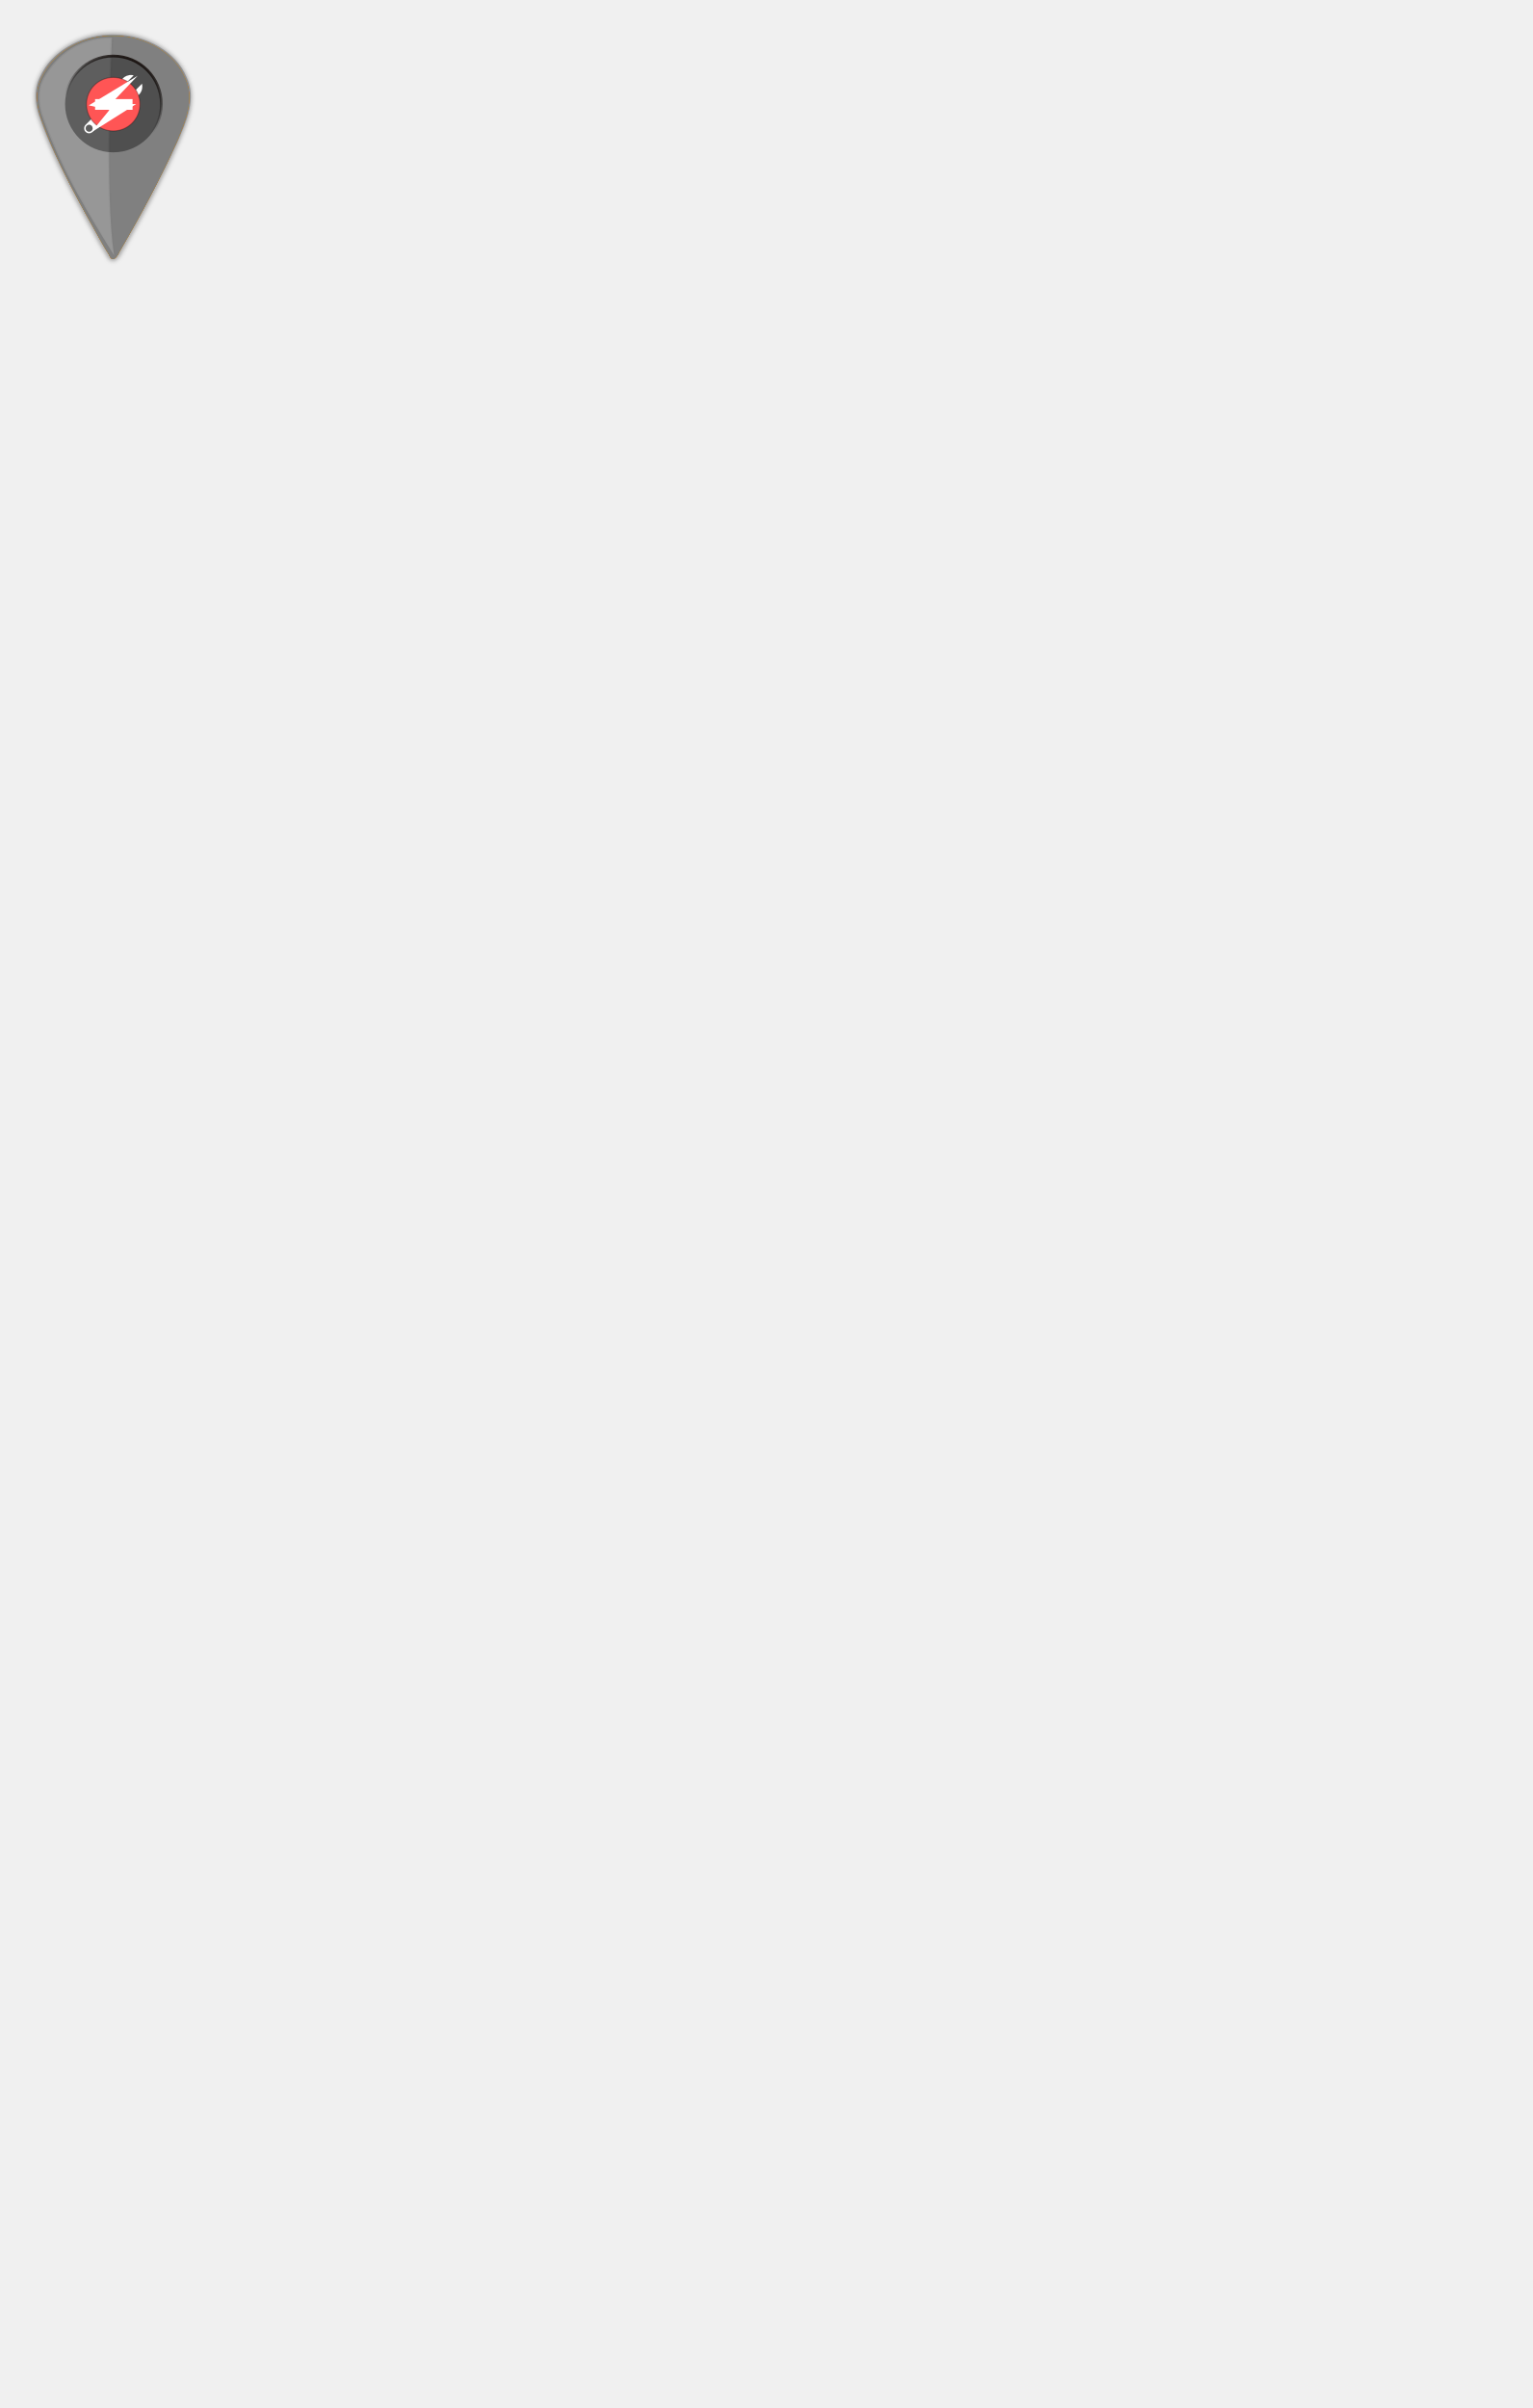
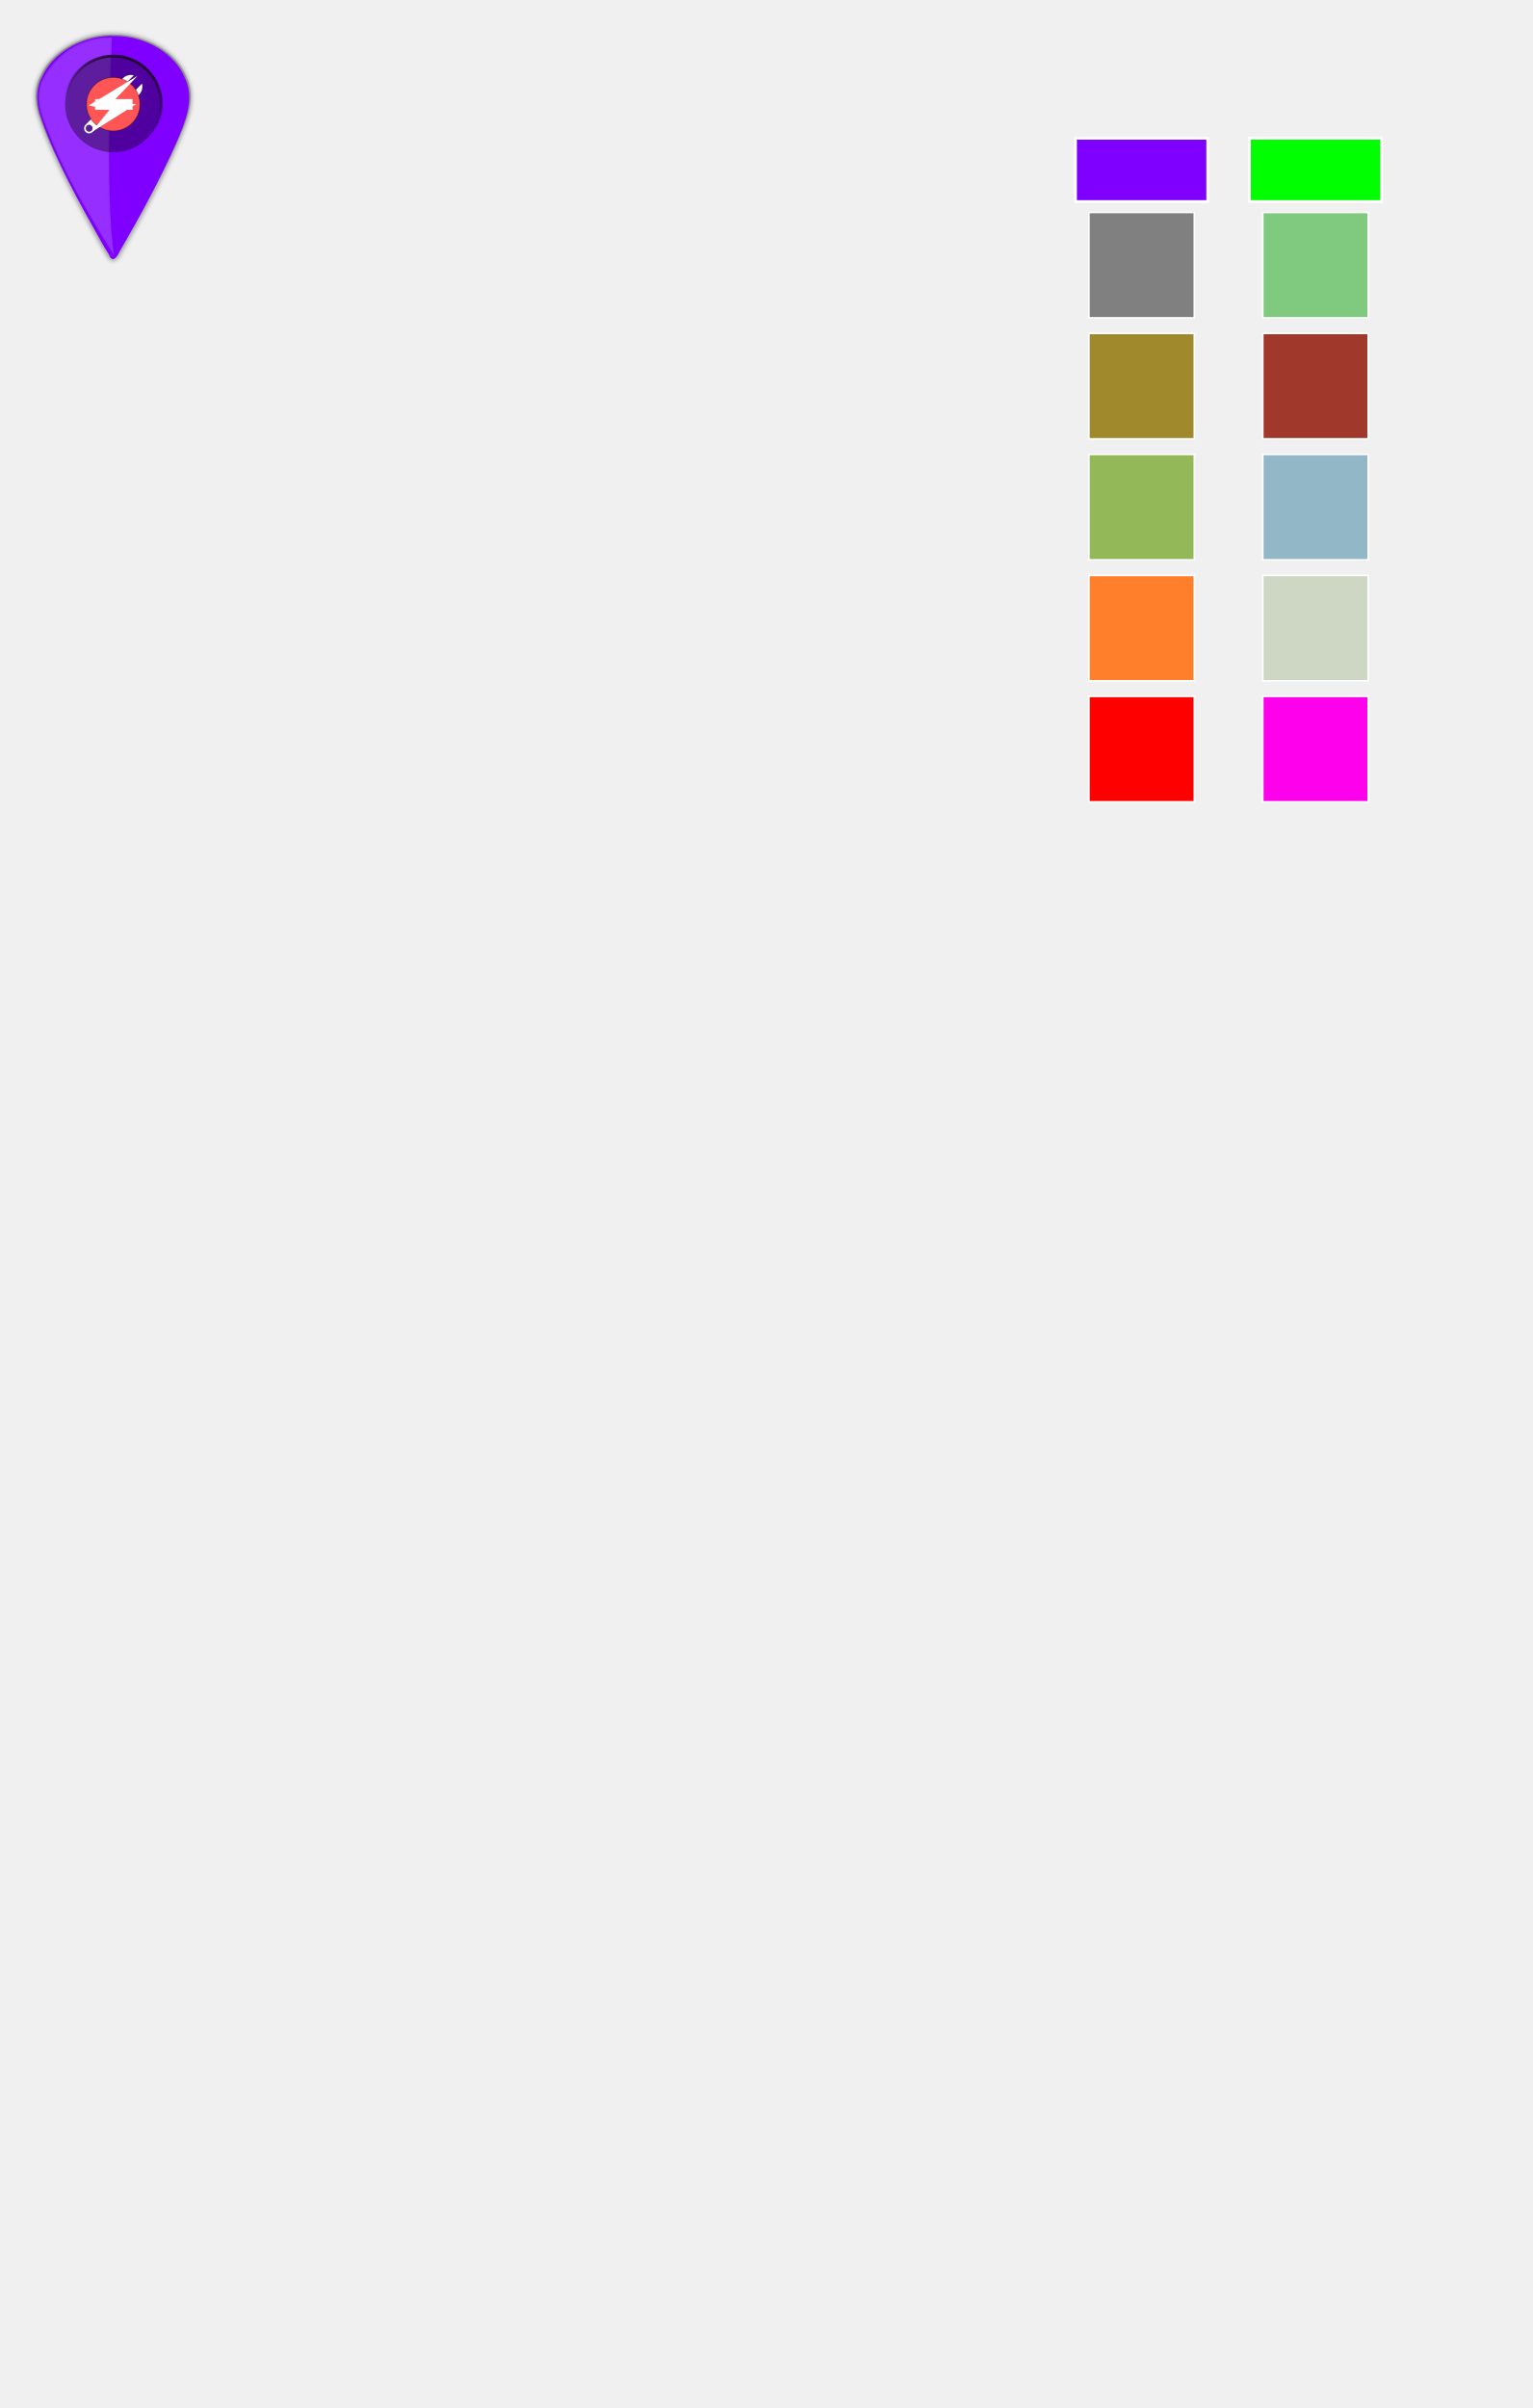
<svg xmlns="http://www.w3.org/2000/svg" xmlns:xlink="http://www.w3.org/1999/xlink" id="svg4099" version="1.1" width="573" height="900">
  <defs id="defs4103">
    <linearGradient id="linearGradient9088">
      <stop style="stop-color:#1a1a1a;stop-opacity:1;" offset="0" id="stop9090" />
      <stop style="stop-color:#1a1a1a;stop-opacity:0;" offset="1" id="stop9092" />
    </linearGradient>
    <linearGradient id="Inner">
      <stop style="stop-color:#0e0400;stop-opacity:1" offset="0" id="stop4466" />
      <stop style="stop-color:#000000;stop-opacity:0;" offset="1" id="stop4468" />
    </linearGradient>
    <linearGradient id="linearGradient5341-8-5">
      <stop style="stop-color:#e6e6e6;stop-opacity:0;" offset="0" id="stop5343-8-2" />
      <stop style="stop-color:#ffffff;stop-opacity:0.223;" offset="1" id="stop5345-2-7" />
    </linearGradient>
    <linearGradient id="linearGradient5341-8-5-1-4">
      <stop style="stop-color:#e6e6e6;stop-opacity:0;" offset="0" id="stop5343-8-2-8-3" />
      <stop style="stop-color:#ffffff;stop-opacity:0.223;" offset="1" id="stop5345-2-7-9-1" />
    </linearGradient>
    <linearGradient id="linearGradient5341-8-5-1-4-1">
      <stop style="stop-color:#e6e6e6;stop-opacity:0;" offset="0" id="stop5343-8-2-8-3-1" />
      <stop style="stop-color:#ffffff;stop-opacity:0.223;" offset="1" id="stop5345-2-7-9-1-3" />
    </linearGradient>
    <filter style="color-interpolation-filters:sRGB" id="filter5342-97-7">
      <feGaussianBlur stdDeviation="1 1" result="blur" id="feGaussianBlur5344-28-1" />
    </filter>
    <filter style="color-interpolation-filters:sRGB" id="filter5342-59-5">
      <feGaussianBlur stdDeviation="1 1" result="blur" id="feGaussianBlur5344-80-2" />
    </filter>
    <filter style="color-interpolation-filters:sRGB" id="filter5342-9-0">
      <feGaussianBlur stdDeviation="1 1" result="blur" id="feGaussianBlur5344-2-2" />
    </filter>
    <filter style="color-interpolation-filters:sRGB" id="filter5342-8-9">
      <feGaussianBlur stdDeviation="1 1" result="blur" id="feGaussianBlur5344-3-5" />
    </filter>
    <filter style="color-interpolation-filters:sRGB" id="filter5342-4">
      <feGaussianBlur stdDeviation="1 1" result="blur" id="feGaussianBlur5344-4" />
    </filter>
    <filter style="color-interpolation-filters:sRGB" id="filter5342-97-7-1">
      <feGaussianBlur stdDeviation="1 1" result="blur" id="feGaussianBlur5344-28-1-2" />
    </filter>
    <filter style="color-interpolation-filters:sRGB" id="filter5342-59-5-7">
      <feGaussianBlur stdDeviation="1 1" result="blur" id="feGaussianBlur5344-80-2-7" />
    </filter>
    <linearGradient xlink:href="#linearGradient9088" id="linearGradient3930" gradientUnits="userSpaceOnUse" gradientTransform="matrix(1.057905,0,0,0.9626925,-261.9277,344.883)" x1="468.263" y1="79.133" x2="543.412" y2="166.458" />
    <linearGradient xlink:href="#Inner" id="linearGradient3932" gradientUnits="userSpaceOnUse" gradientTransform="matrix(1.042717,0,0,1.009657,262.1593,319.0881)" x1="33.543" y1="116.436" x2="22.138" y2="141.968" />
    <filter style="color-interpolation-filters:sRGB" id="filter5342-9-0-7">
      <feGaussianBlur stdDeviation="1 1" result="blur" id="feGaussianBlur5344-2-2-7" />
    </filter>
    <linearGradient xlink:href="#linearGradient9088" id="linearGradient3936" gradientUnits="userSpaceOnUse" gradientTransform="matrix(1.057905,0,0,0.9626925,-342.1537,344.318)" x1="468.263" y1="79.133" x2="543.412" y2="166.458" />
    <linearGradient xlink:href="#Inner" id="linearGradient3938" gradientUnits="userSpaceOnUse" gradientTransform="matrix(1.042717,0,0,1.009657,181.9333,318.5232)" x1="33.543" y1="116.436" x2="22.138" y2="141.968" />
    <filter style="color-interpolation-filters:sRGB" id="filter5342-8-9-4">
      <feGaussianBlur stdDeviation="1 1" result="blur" id="feGaussianBlur5344-3-5-3" />
    </filter>
    <linearGradient xlink:href="#linearGradient9088" id="linearGradient3942" gradientUnits="userSpaceOnUse" gradientTransform="matrix(1.057905,0,0,0.9626925,-432.5491,343.753)" x1="468.263" y1="79.133" x2="543.412" y2="166.458" />
    <linearGradient xlink:href="#Inner" id="linearGradient3944" gradientUnits="userSpaceOnUse" gradientTransform="matrix(1.042717,0,0,1.009657,91.53778,317.9582)" x1="33.543" y1="116.436" x2="22.138" y2="141.968" />
    <filter style="color-interpolation-filters:sRGB" id="filter5342-4-4">
      <feGaussianBlur stdDeviation="1 1" result="blur" id="feGaussianBlur5344-4-9" />
    </filter>
    <linearGradient xlink:href="#linearGradient9088" id="linearGradient3948" gradientUnits="userSpaceOnUse" gradientTransform="matrix(1.057905,0,0,0.9626925,-507.5638,343.6234)" x1="468.263" y1="79.133" x2="543.412" y2="166.458" />
    <linearGradient xlink:href="#Inner" id="linearGradient3950" gradientUnits="userSpaceOnUse" gradientTransform="matrix(1.042717,0,0,1.009657,16.52315,317.8286)" x1="33.543" y1="116.436" x2="22.138" y2="141.968" />
    <linearGradient xlink:href="#linearGradient9088" id="linearGradient3749" gradientUnits="userSpaceOnUse" gradientTransform="matrix(1.057905,0,0,0.9626925,-508.6726,-75.16602)" x1="468.263" y1="79.133" x2="543.412" y2="166.458" />
    <linearGradient xlink:href="#Inner" id="linearGradient3751" gradientUnits="userSpaceOnUse" gradientTransform="matrix(1.042717,0,0,1.009657,16.18404,-100.9608)" x1="33.543" y1="116.436" x2="22.138" y2="141.968" />
  </defs>
  <g id="layer7" style="display:inline">
-     <flowRoot xml:space="preserve" id="flowRoot4798" style="font-style:normal;font-weight:normal;font-size:40px;line-height:125%;font-family:sans-serif;letter-spacing:0px;word-spacing:0px;display:inline;fill:#000000;fill-opacity:1;stroke:none;stroke-width:1px;stroke-linecap:butt;stroke-linejoin:miter;stroke-opacity:1" transform="translate(-24.68354,-70.88608)">
+     <flowRoot xml:space="preserve" id="flowRoot4798" style="font-style:normal;font-weight:normal;font-size:40px;line-height:125%;font-family:sans-serif;letter-spacing:0px;word-spacing:0px;display:inline;fill:#000000;fill-opacity:1;stroke:none;stroke-width:1px;stroke-linecap:butt;stroke-linejoin:miter;stroke-opacity:1" transform="translate(-20.38832,-35.09255)">
      <flowRegion id="flowRegion4800">
-         <rect id="rect4802" width="494.937" height="61.392" x="51.266" y="207.595" />
+         <rect id="rect4802" width="351.763" height="159.467" x="34.801" y="206.879" />
      </flowRegion>
      <flowPara id="flowPara4808" style="font-size:12.5px">Notes:</flowPara>
-       <flowPara style="font-size:12.5px" id="flowPara4829">Operational status is in the Status sublayers, levels are in the Level sublayers</flowPara>
-       <flowPara style="font-size:12.5px" id="flowPara3414">Marker is split between lower and upper layers - the colour (level) layers lie in between.</flowPara>
+       <flowPara style="font-size:12.5px" id="flowPara3495">This template is used along with the script generate_markers.py to produce map marker icons.</flowPara>
+       <flowPara style="font-size:12.5px" id="flowPara3414">Operational status icons are in the Status sublayers.</flowPara>
+       <flowPara style="font-size:12.5px" id="flowPara3478">Objects to be coloured should have an ID in the format clr&lt;x&gt;obj&lt;n&gt;, and colour swatches should have IDs clr&lt;x&gt;-&lt;y&gt;</flowPara>
      <flowPara id="flowPara4806" style="font-size:12.5px" />
      <flowPara id="flowPara4810" style="font-size:12.5px" />
      <flowPara id="flowPara4812" style="font-size:12.5px" />
      <flowPara id="flowPara4814" style="font-size:12.5px" />
    </flowRoot>
+     <flowRoot xml:space="preserve" id="flowRoot4491" style="font-style:normal;font-weight:normal;font-size:12.5px;line-height:125%;font-family:sans-serif;text-align:center;letter-spacing:0px;word-spacing:0px;writing-mode:lr-tb;text-anchor:middle;fill:#000000;fill-opacity:1;stroke:none;stroke-width:1px;stroke-linecap:butt;stroke-linejoin:miter;stroke-opacity:1">
+       <flowRegion id="flowRegion4493">
+         <rect id="rect4495" width="152.48" height="23.624" x="390.865" y="13.752" style="font-size:12.5px;line-height:125%;text-align:center;writing-mode:lr-tb;text-anchor:middle" />
+       </flowRegion>
+       <flowPara id="flowPara4497">Colour swatches</flowPara>
+     </flowRoot>
+     <rect style="display:inline;fill:#808080;fill-opacity:1;stroke:#ffffff;stroke-width:0.595;stroke-opacity:1" id="clr0-0" width="39.405" height="39.405" x="407.097" y="79.395" />
+     <rect style="display:inline;fill:#a0892c;fill-opacity:1;stroke:#ffffff;stroke-width:0.595;stroke-opacity:1" id="clr0-1" width="39.405" height="39.405" x="407.097" y="124.617" />
+     <rect style="display:inline;fill:#ff0000;fill-opacity:1;stroke:#ffffff;stroke-width:0.595;stroke-opacity:1" id="clr0-4" width="39.405" height="39.405" x="407.097" y="260.282" />
+     <rect style="display:inline;fill:#ff7f2a;fill-opacity:1;stroke:#ffffff;stroke-width:0.595;stroke-opacity:1" id="clr0-3" width="39.405" height="39.405" x="407.097" y="215.06" />
+     <rect style="display:inline;fill:#92b857;fill-opacity:1;stroke:#ffffff;stroke-width:0.595;stroke-opacity:1" id="clr0-2" width="39.405" height="39.405" x="407.097" y="169.838" />
+     <rect style="fill:#7f00ff;fill-opacity:1;stroke:#ffffff;stroke-opacity:1" id="rect4526" width="49.395" height="23.624" x="402.102" y="51.694" />
+     <flowRoot transform="translate(14.3352,41.84574)" xml:space="preserve" id="flowRoot4491-9" style="font-style:normal;font-weight:normal;font-size:12.5px;line-height:125%;font-family:sans-serif;text-align:center;letter-spacing:0px;word-spacing:0px;writing-mode:lr-tb;text-anchor:middle;display:inline;fill:#000000;fill-opacity:1;stroke:none;stroke-width:1px;stroke-linecap:butt;stroke-linejoin:miter;stroke-opacity:1">
+       <flowRegion id="flowRegion4493-1">
+         <rect id="rect4495-6" width="43.668" height="20.76" x="390.865" y="13.752" style="font-size:12.5px;line-height:125%;text-align:center;writing-mode:lr-tb;text-anchor:middle" />
+       </flowRegion>
+       <flowPara id="flowPara4497-9">clr0</flowPara>
+     </flowRoot>
+     <rect style="display:inline;fill:#80ca80;fill-opacity:1;stroke:#ffffff;stroke-width:0.595;stroke-opacity:1" id="clr1-0" width="39.405" height="39.405" x="472.1" y="79.395" />
+     <rect style="display:inline;fill:#a0392c;fill-opacity:1;stroke:#ffffff;stroke-width:0.595;stroke-opacity:1" id="clr1-1" width="39.405" height="39.405" x="472.1" y="124.616" />
+     <rect style="display:inline;fill:#ff00ec;fill-opacity:1;stroke:#ffffff;stroke-width:0.595;stroke-opacity:1" id="clr1-4" width="39.405" height="39.405" x="472.1" y="260.282" />
+     <rect style="display:inline;opacity:1;fill:#537f2a;fill-opacity:0.222;stroke:#ffffff;stroke-width:0.595;stroke-opacity:1" id="clr1-3" width="39.405" height="39.405" x="472.1" y="215.06" />
+     <rect style="display:inline;fill:#92b8c7;fill-opacity:1;stroke:#ffffff;stroke-width:0.595;stroke-opacity:1" id="clr1-2" width="39.405" height="39.405" x="472.1" y="169.838" />
+     <rect style="display:inline;fill:#00ff00;fill-opacity:1;stroke:#ffffff;stroke-opacity:1" id="rect4526-1" width="49.395" height="23.624" x="467.105" y="51.694" />
+     <flowRoot transform="translate(79.33877,41.84573)" xml:space="preserve" id="flowRoot4491-9-3" style="font-style:normal;font-weight:normal;font-size:12.5px;line-height:125%;font-family:sans-serif;text-align:center;letter-spacing:0px;word-spacing:0px;writing-mode:lr-tb;text-anchor:middle;display:inline;fill:#000000;fill-opacity:1;stroke:none;stroke-width:1px;stroke-linecap:butt;stroke-linejoin:miter;stroke-opacity:1">
+       <flowRegion id="flowRegion4493-1-6">
+         <rect id="rect4495-6-9" width="43.668" height="20.76" x="390.865" y="13.752" style="font-size:12.5px;line-height:125%;text-align:center;writing-mode:lr-tb;text-anchor:middle" />
+       </flowRegion>
+       <flowPara id="flowPara4644">clr1</flowPara>
+     </flowRoot>
+     <flowRoot xml:space="preserve" id="flowRoot4656" style="font-style:normal;font-weight:normal;font-size:12.5px;line-height:125%;font-family:sans-serif;letter-spacing:0px;word-spacing:0px;display:inline;fill:#000000;fill-opacity:1;stroke:none;stroke-width:1px;stroke-linecap:butt;stroke-linejoin:miter;stroke-opacity:1" transform="translate(-131.0043,6.568259)">
+       <flowRegion id="flowRegion4658">
+         <rect id="rect4660" width="20.76" height="217.625" x="520.438" y="81.76" style="font-size:12.5px" />
+       </flowRegion>
+       <flowPara id="flowPara4697">0</flowPara>
+       <flowPara id="flowPara4695" />
+       <flowPara id="flowPara5840" />
+       <flowPara id="flowPara4703">1</flowPara>
+       <flowPara id="flowPara4672" />
+       <flowPara id="flowPara5842" />
+       <flowPara id="flowPara4713">2</flowPara>
+       <flowPara id="flowPara4683" />
+       <flowPara id="flowPara5844" />
+       <flowPara id="flowPara4717">3</flowPara>
+       <flowPara id="flowPara4685" />
+       <flowPara id="flowPara5846" />
+       <flowPara id="flowPara5832">4</flowPara>
+     </flowRoot>
  </g>
  <g id="layer4" style="display:inline">
-     <path style="opacity:0.62;fill:none;fill-opacity:1;stroke:#000000;stroke-width:0.996;filter:url(#filter5342-4)" d="m 193.945,118.522 c -10.713,0.412 -20.611,7.099 -24.248,16.156 -2.553,5.345 -1.849,11.32 0.043,16.728 5.443,16.543 13.64,32.219 21.749,47.813 0.78,1.465 1.576,2.924 2.451,4.345 1.15,3.426 2.946,0.834 3.772,-1.239 7.481,-13.851 14.516,-27.922 20.496,-42.354 3.043,-7.912 6.759,-16.739 3.092,-25.023 -3.522,-9.513 -14.043,-16.347 -25.202,-16.423 -0.72,-0.029 -1.438,-0.029 -2.152,-0.002 z" id="path3739" transform="matrix(1.034397,0,0,0.9606292,-159.8245,-100.5006)" />
-     <path style="display:inline;opacity:0.22;fill:none;fill-opacity:1;stroke:#000000;stroke-width:0.987" d="m 40.783,13.433 c -11.147,0.389 -21.446,6.704 -25.23,15.256 -2.656,5.048 -1.923,10.689 0.045,15.795 5.663,15.621 14.193,30.424 22.63,45.148 0.812,1.383 1.639,2.761 2.55,4.103 1.196,3.235 3.066,0.788 3.925,-1.17 C 52.486,79.486 59.805,66.199 66.028,52.571 69.194,45.101 73.06,36.766 69.245,28.943 65.581,19.96 54.633,13.507 43.022,13.435 42.273,13.407 41.526,13.407 40.783,13.433 Z" id="path3747" />
-   </g>
-   <g id="layer9" style="display:inline">
-     <g id="layer13" style="display:inline">
-       <path style="fill:#ff0000;fill-opacity:1;stroke:none" d="m 40.787,13.427 c -11.114,0.396 -21.383,6.828 -25.156,15.539 -2.649,5.141 -1.918,10.887 0.045,16.088 5.647,15.91 14.151,30.988 22.563,45.985 0.809,1.409 1.635,2.812 2.543,4.179 1.193,3.295 3.057,0.803 3.913,-1.192 7.761,-13.321 15.059,-26.855 21.263,-40.735 3.157,-7.609 7.012,-16.099 3.208,-24.066 -3.654,-9.15 -14.569,-15.722 -26.146,-15.796 -0.747,-0.028 -1.491,-0.028 -2.232,-0.002 z" id="path3613" />
+     <g id="g3480">
+       <path transform="matrix(1.034397,0,0,0.9606292,-159.8245,-100.5006)" id="path3739" d="m 193.945,118.522 c -10.713,0.412 -20.611,7.099 -24.248,16.156 -2.553,5.345 -1.849,11.32 0.043,16.728 5.443,16.543 13.64,32.219 21.749,47.813 0.78,1.465 1.576,2.924 2.451,4.345 1.15,3.426 2.946,0.834 3.772,-1.239 7.481,-13.851 14.516,-27.922 20.496,-42.354 3.043,-7.912 6.759,-16.739 3.092,-25.023 -3.522,-9.513 -14.043,-16.347 -25.202,-16.423 -0.72,-0.029 -1.438,-0.029 -2.152,-0.002 z" style="opacity:0.62;fill:none;fill-opacity:1;stroke:#000000;stroke-width:0.996;filter:url(#filter5342-4)" />
+       <path id="path3747" d="m 40.783,13.433 c -11.147,0.389 -21.446,6.704 -25.23,15.256 -2.656,5.048 -1.923,10.689 0.045,15.795 5.663,15.621 14.193,30.424 22.63,45.148 0.812,1.383 1.639,2.761 2.55,4.103 1.196,3.235 3.066,0.788 3.925,-1.17 C 52.486,79.486 59.805,66.199 66.028,52.571 69.194,45.101 73.06,36.766 69.245,28.943 65.581,19.96 54.633,13.507 43.022,13.435 42.273,13.407 41.526,13.407 40.783,13.433 Z" style="display:inline;opacity:0.22;fill:none;fill-opacity:1;stroke:#000000;stroke-width:0.987" />
+       <path id="clr0obj1" d="m 40.788,13.427 c -11.112,0.396 -21.378,6.828 -25.15,15.539 -2.648,5.141 -1.917,10.887 0.045,16.088 5.645,15.91 14.148,30.988 22.558,45.985 0.809,1.409 1.634,2.812 2.542,4.179 1.193,3.295 3.056,0.803 3.912,-1.192 C 52.453,80.704 59.75,67.171 65.952,53.29 69.109,45.681 72.963,37.191 69.159,29.224 65.507,20.075 54.594,13.502 43.02,13.429 c -0.747,-0.028 -1.491,-0.028 -2.232,-0.002 z" style="display:inline;fill:#7f00ff;fill-opacity:1;stroke:none" />
+       <path id="path3743" d="m 41.883,14.047 c 0,0 -16.112,-1.804 -25.699,15.095 -2.706,4.994 -1.959,10.577 0.046,15.629 7.279,19.854 17.43,36.089 26.422,50.687 C 38.946,72.183 41.883,14.047 41.883,14.047 Z" style="display:inline;opacity:0.18;fill:#ffffff;fill-opacity:1;stroke:url(#linearGradient3749);stroke-width:1.021;stroke-opacity:0.278" />
+       <circle r="18" cy="38.941" cx="42.33" id="ellipse3745" style="display:inline;fill:#000000;fill-opacity:0.379;fill-rule:evenodd;stroke:url(#linearGradient3751);stroke-width:1.014;stroke-linecap:butt;stroke-linejoin:miter;stroke-miterlimit:4;stroke-dasharray:none;stroke-opacity:1" />
    </g>
-     <g id="layer12" style="display:inline">
-       <path style="fill:#ff7f2a;fill-opacity:1;stroke:none" d="m 40.788,13.427 c -11.112,0.396 -21.378,6.828 -25.15,15.539 -2.648,5.141 -1.917,10.887 0.045,16.088 5.645,15.91 14.148,30.988 22.558,45.985 0.809,1.409 1.634,2.812 2.542,4.179 1.193,3.295 3.056,0.803 3.912,-1.192 7.759,-13.321 15.056,-26.855 21.258,-40.735 3.156,-7.609 7.01,-16.099 3.207,-24.066 -3.653,-9.15 -14.565,-15.722 -26.14,-15.796 -0.747,-0.028 -1.491,-0.028 -2.232,-0.002 z" id="path3645" />
-     </g>
-     <g id="layer11" style="display:inline">
-       <path style="fill:#92b857;fill-opacity:1;stroke:none" d="m 40.788,13.427 c -11.112,0.396 -21.378,6.828 -25.15,15.539 -2.648,5.141 -1.917,10.887 0.045,16.088 5.645,15.91 14.148,30.988 22.558,45.985 0.809,1.409 1.634,2.812 2.542,4.179 1.193,3.295 3.056,0.803 3.912,-1.192 C 52.453,80.704 59.75,67.171 65.952,53.29 69.109,45.681 72.963,37.191 69.159,29.224 65.507,20.075 54.594,13.502 43.02,13.429 c -0.747,-0.028 -1.491,-0.028 -2.232,-0.002 z" id="path3677" />
-     </g>
-     <g id="layer10" style="display:inline">
-       <path style="fill:#a0892c;fill-opacity:1;stroke:none" d="m 40.788,13.427 c -11.112,0.396 -21.378,6.828 -25.15,15.539 -2.648,5.141 -1.917,10.887 0.045,16.088 5.645,15.91 14.148,30.988 22.558,45.985 0.809,1.409 1.634,2.812 2.542,4.179 1.193,3.295 3.056,0.803 3.912,-1.192 7.759,-13.321 15.056,-26.855 21.258,-40.735 3.156,-7.609 7.01,-16.099 3.207,-24.066 -3.653,-9.15 -14.565,-15.722 -26.14,-15.796 -0.747,-0.028 -1.491,-0.028 -2.232,-0.002 z" id="path3709" />
-     </g>
-     <g id="layer8" style="display:inline">
-       <path style="display:inline;fill:#808080;fill-opacity:1;stroke:none" d="m 40.788,13.427 c -11.112,0.396 -21.378,6.828 -25.15,15.539 -2.648,5.141 -1.917,10.887 0.045,16.088 5.645,15.91 14.148,30.988 22.558,45.985 0.809,1.409 1.634,2.812 2.542,4.179 1.193,3.295 3.056,0.803 3.912,-1.192 C 52.453,80.704 59.75,67.171 65.952,53.29 69.109,45.681 72.963,37.191 69.159,29.224 65.507,20.075 54.594,13.502 43.02,13.429 c -0.747,-0.028 -1.491,-0.028 -2.232,-0.002 z" id="path3741" />
-     </g>
-   </g>
-   <g id="layer5" style="display:inline">
-     <path style="display:inline;opacity:0.18;fill:#ffffff;fill-opacity:1;stroke:url(#linearGradient3749);stroke-width:1.021;stroke-opacity:0.278" d="m 41.883,14.047 c 0,0 -16.112,-1.804 -25.699,15.095 -2.706,4.994 -1.959,10.577 0.046,15.629 7.279,19.854 17.43,36.089 26.422,50.687 C 38.946,72.183 41.883,14.047 41.883,14.047 Z" id="path3743" />
-     <circle style="display:inline;fill:#000000;fill-opacity:0.379;fill-rule:evenodd;stroke:url(#linearGradient3751);stroke-width:1.014;stroke-linecap:butt;stroke-linejoin:miter;stroke-miterlimit:4;stroke-dasharray:none;stroke-opacity:1" id="ellipse3745" cx="42.33" cy="38.941" r="18" />
+     <flowRoot xml:space="preserve" id="flowRoot4648" style="font-style:normal;font-weight:normal;font-size:40px;line-height:125%;font-family:sans-serif;letter-spacing:0px;word-spacing:0px;fill:#000000;fill-opacity:1;stroke:none;stroke-width:1px;stroke-linecap:butt;stroke-linejoin:miter;stroke-opacity:1">
+       <flowRegion id="flowRegion4650">
+         <rect id="rect4652" width="55.122" height="220.488" x="519.006" y="78.181" />
+       </flowRegion>
+       <flowPara id="flowPara4654" />
+     </flowRoot>
  </g>
  <g id="layer6" style="display:inline">
    <g id="layer3" style="display:inline">
      <path style="display:inline;fill:#ffffff;fill-rule:evenodd;stroke:#000000;stroke-width:0.058px;stroke-linecap:butt;stroke-linejoin:miter;stroke-opacity:1" d="m 50.091,28.152 a 4.33,4.33 0 0 0 -4.206,1.111 4.33,4.33 0 0 0 -1.032,4.456 L 31.948,46.624 c -0.748,0.748 -0.748,1.952 0,2.699 0.748,0.748 1.952,0.748 2.699,6.3e-5 l 12.903,-12.903 a 4.33,4.33 0 0 0 4.458,-1.034 4.33,4.33 0 0 0 1.109,-4.204 l -0.612,0.612 -0.048,0.048 -1.752,1.752 -2.414,-0.614 -0.614,-2.414 1.752,-1.752 0.048,-0.048 0.614,-0.614 z M 34.222,47.049 a 1.261,1.261 0 0 1 0,1.783 1.261,1.261 0 0 1 -1.783,0 1.261,1.261 0 0 1 0,-1.783 1.261,1.261 0 0 1 1.783,0 z" id="path3336-6-2" />
    </g>
    <g id="layer2" style="display:inline">
      <g style="display:inline" id="g5239-5" transform="translate(107.9547,-272.7777)">
        <circle r="10" cx="-65.625" cy="311.719" id="path4645-3-9" style="opacity:1;fill:#ff5555;fill-opacity:1;stroke:#000000;stroke-width:0.418;stroke-miterlimit:4;stroke-dasharray:none;stroke-opacity:0.278" />
        <rect y="309.816" x="-72.403" height="4" width="14" id="rect4650-03-3" style="opacity:1;fill:#ffffff;fill-opacity:1;stroke:none;stroke-width:0.867;stroke-miterlimit:4;stroke-dasharray:none;stroke-opacity:0.278" />
      </g>
    </g>
    <g id="layer1" style="display:inline">
      <path id="use4182-9-3-4-8-8-8-5-0-1-7-6-7-6-3-1" d="m 33.999,49.558 6.896,-8.425 -7.693,-1.745 18.256,-11.065 -10.105,10.587 9.527,0 z" style="display:inline;fill:#ffffff;stroke:none" />
    </g>
  </g>
</svg>
